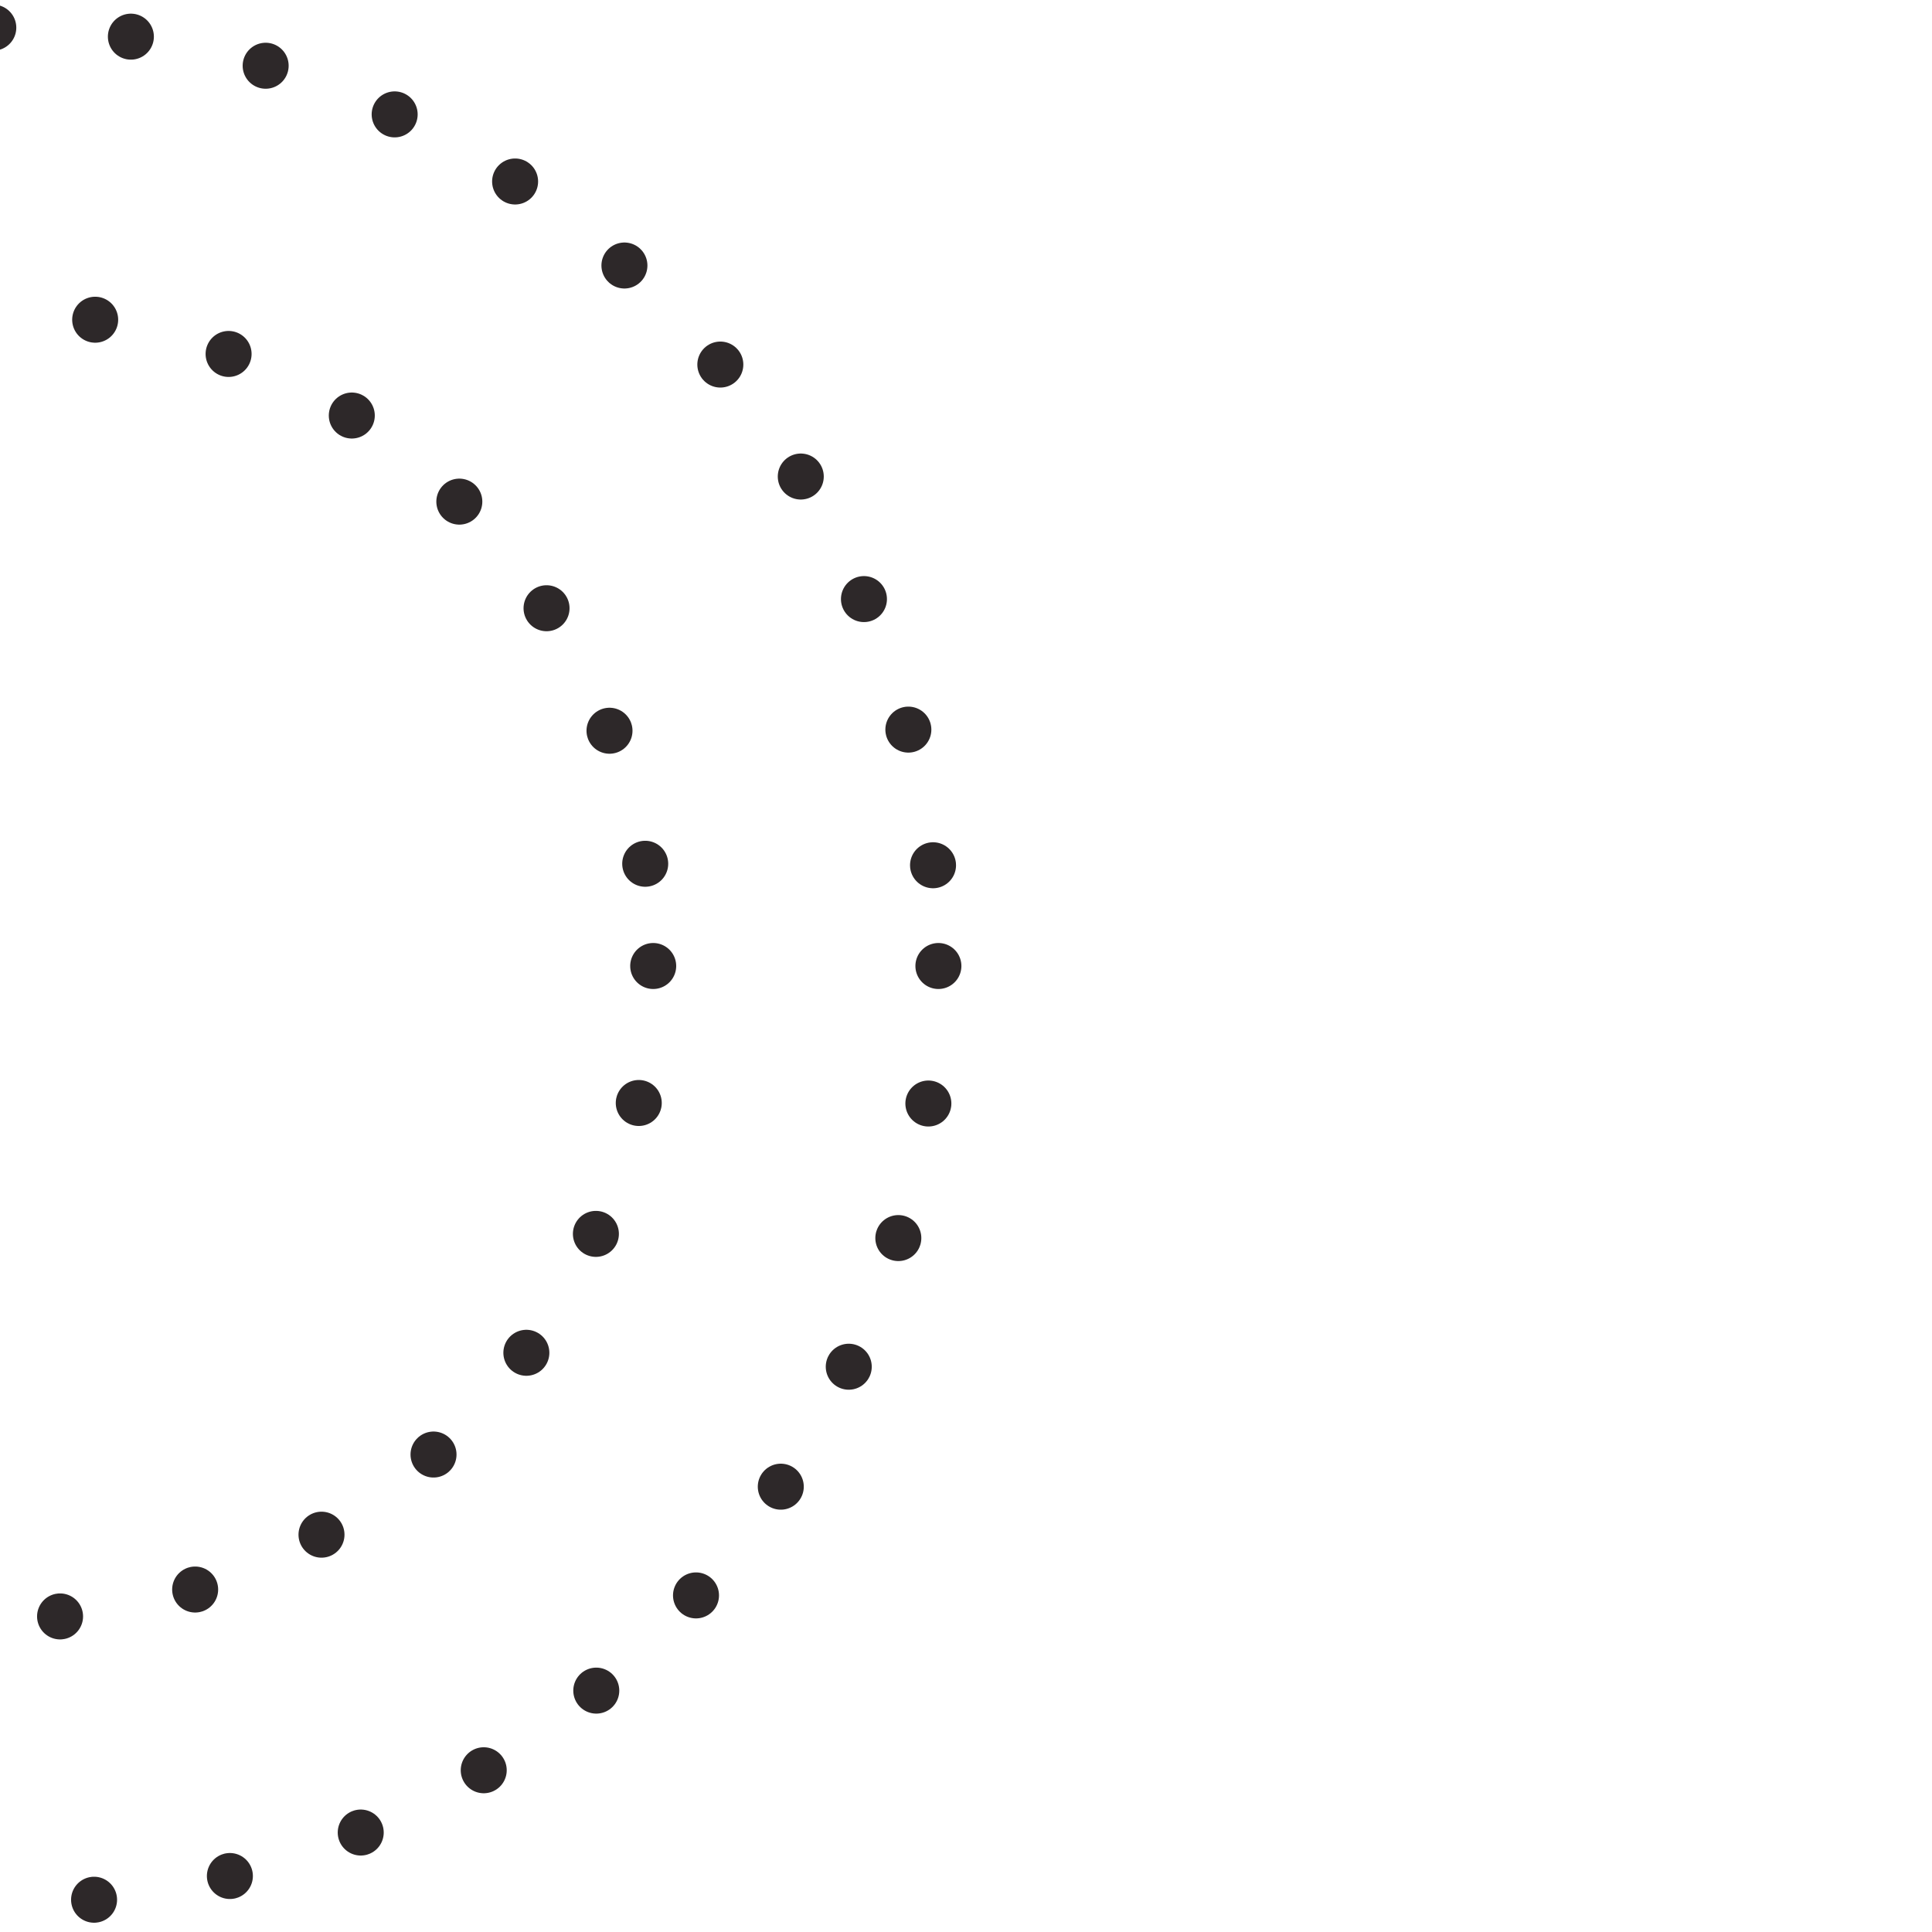
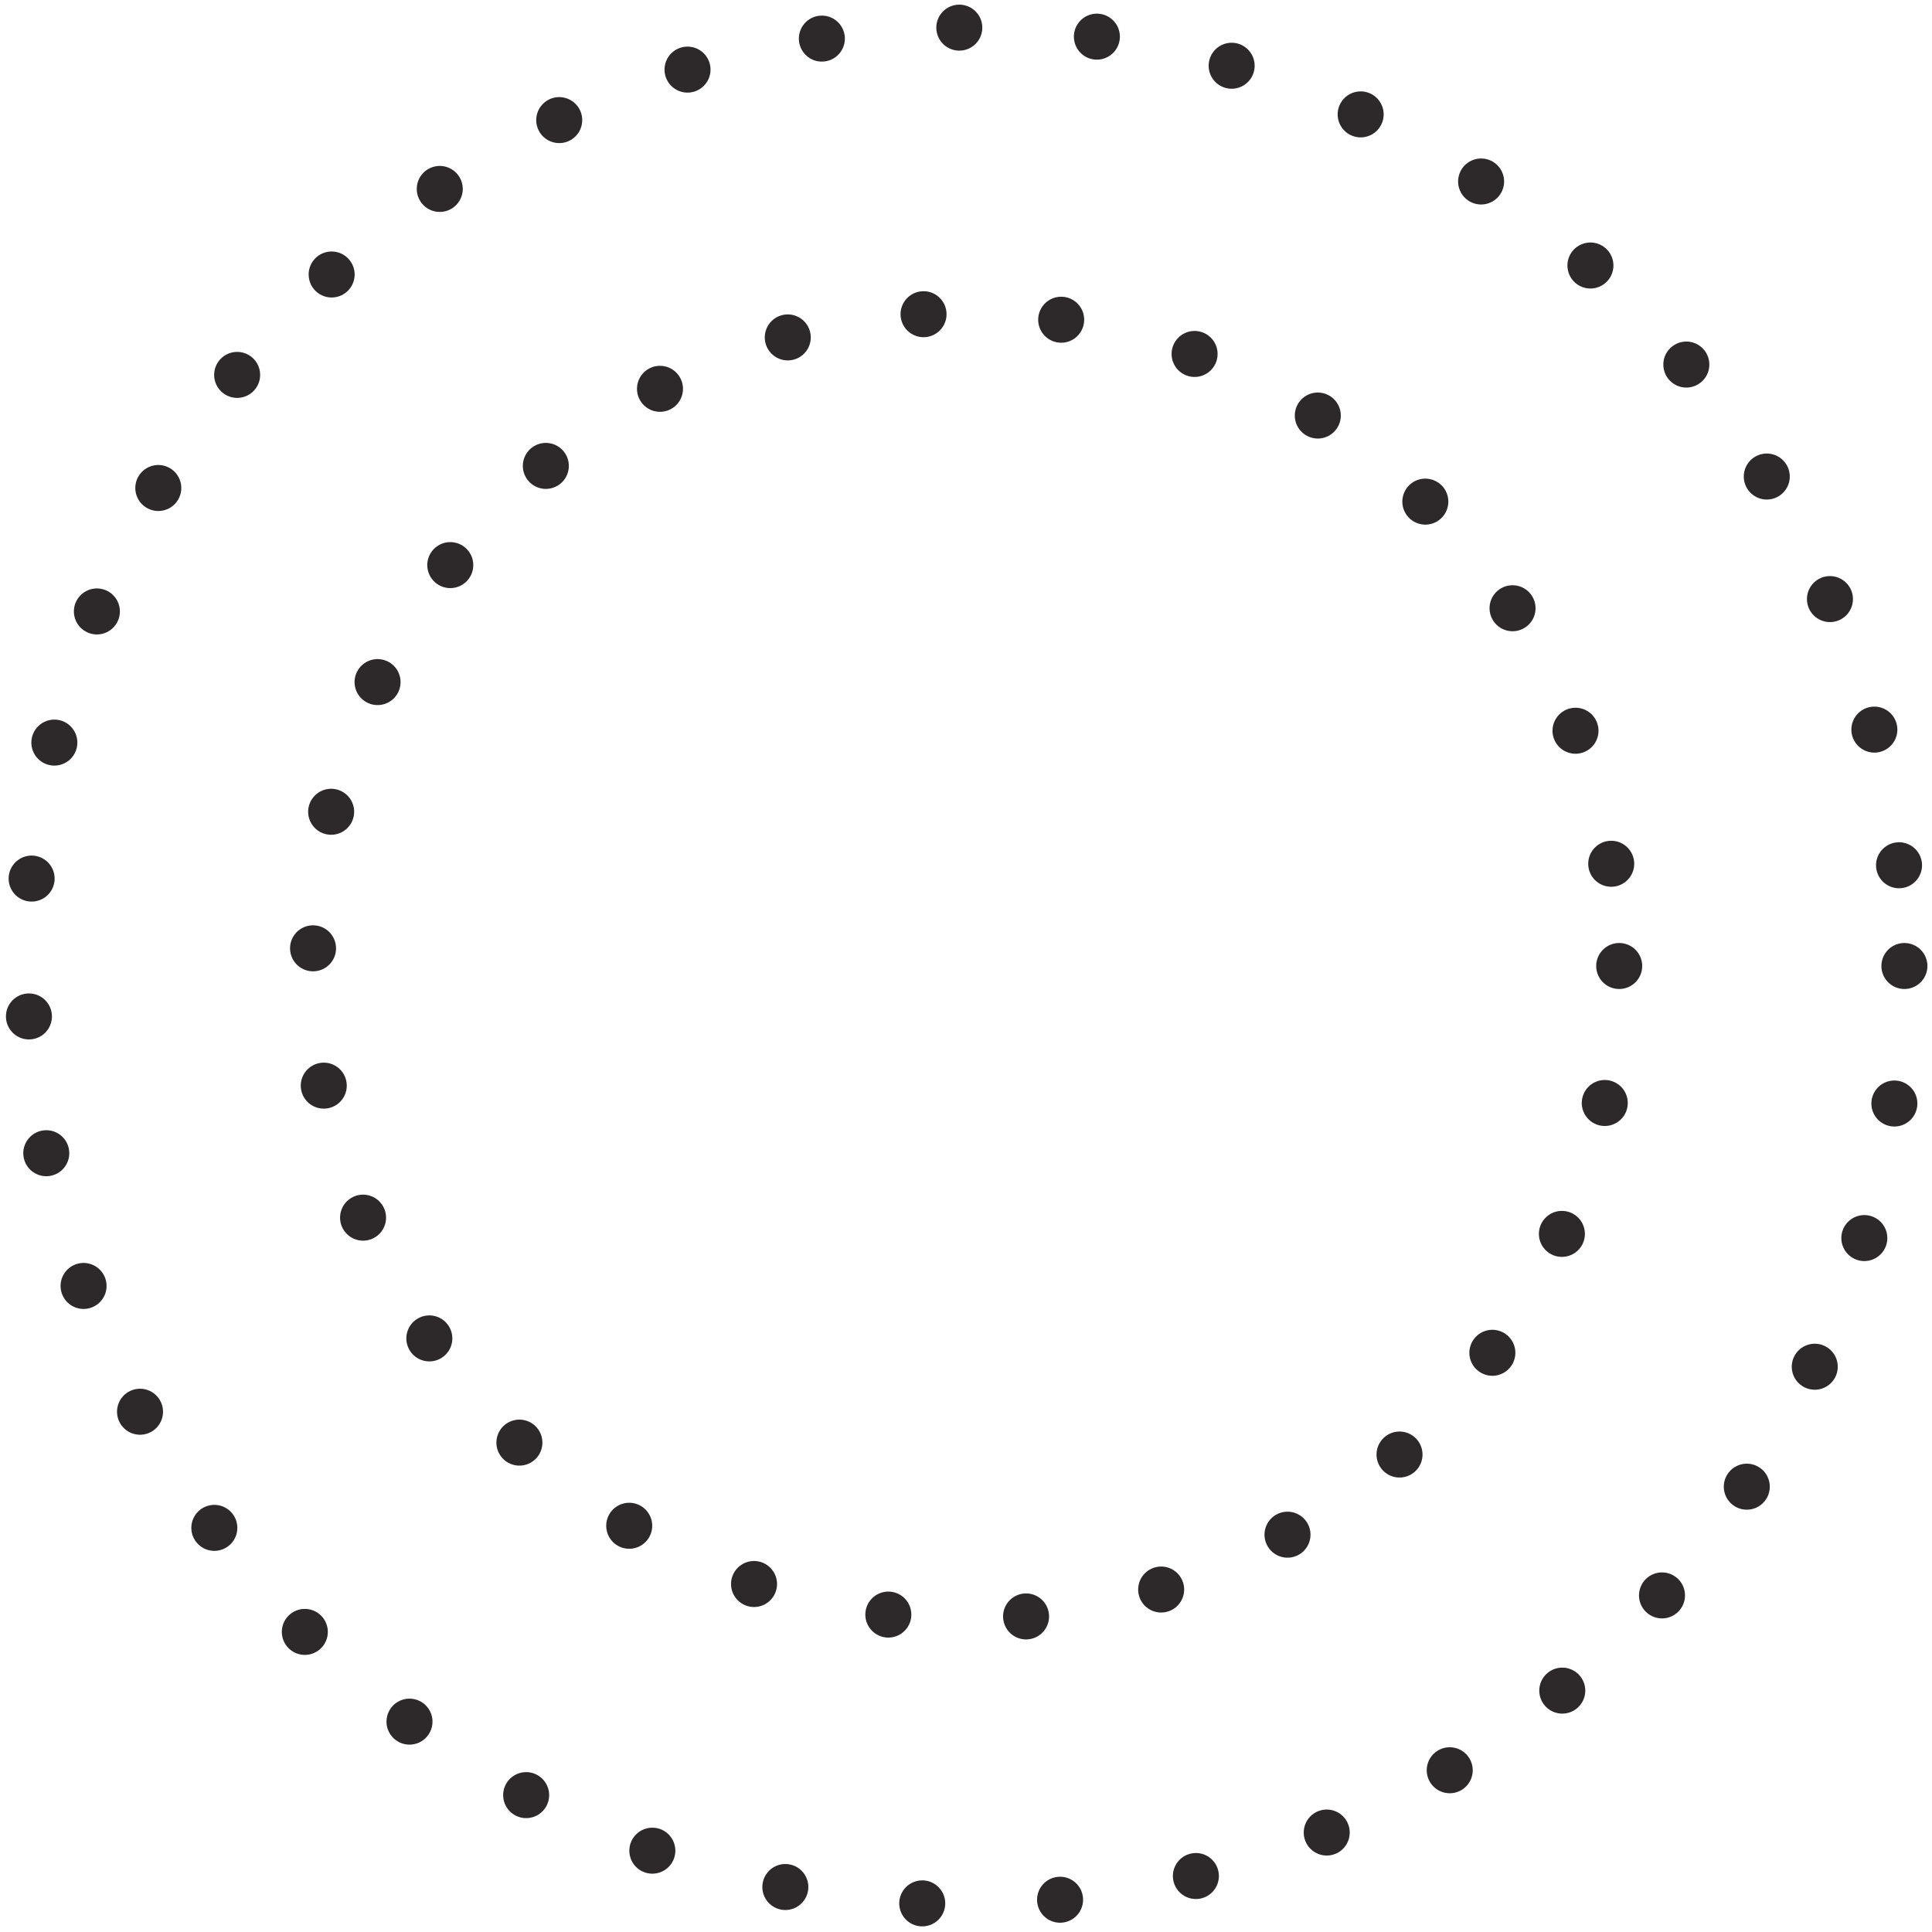
<svg xmlns="http://www.w3.org/2000/svg" viewBox="0 0 210 210" fill-rule="evenodd" stroke="#2D2829" stroke-width="5" stroke-dasharray="0, 15" stroke-linecap="round" fill="none">
-   <circle cy="105" r="102" />
-   <circle cy="105" r="71" />
+   <circle cx="105" cy="105" r="102" />
+   <circle cx="105" cy="105" r="71" />
</svg>
